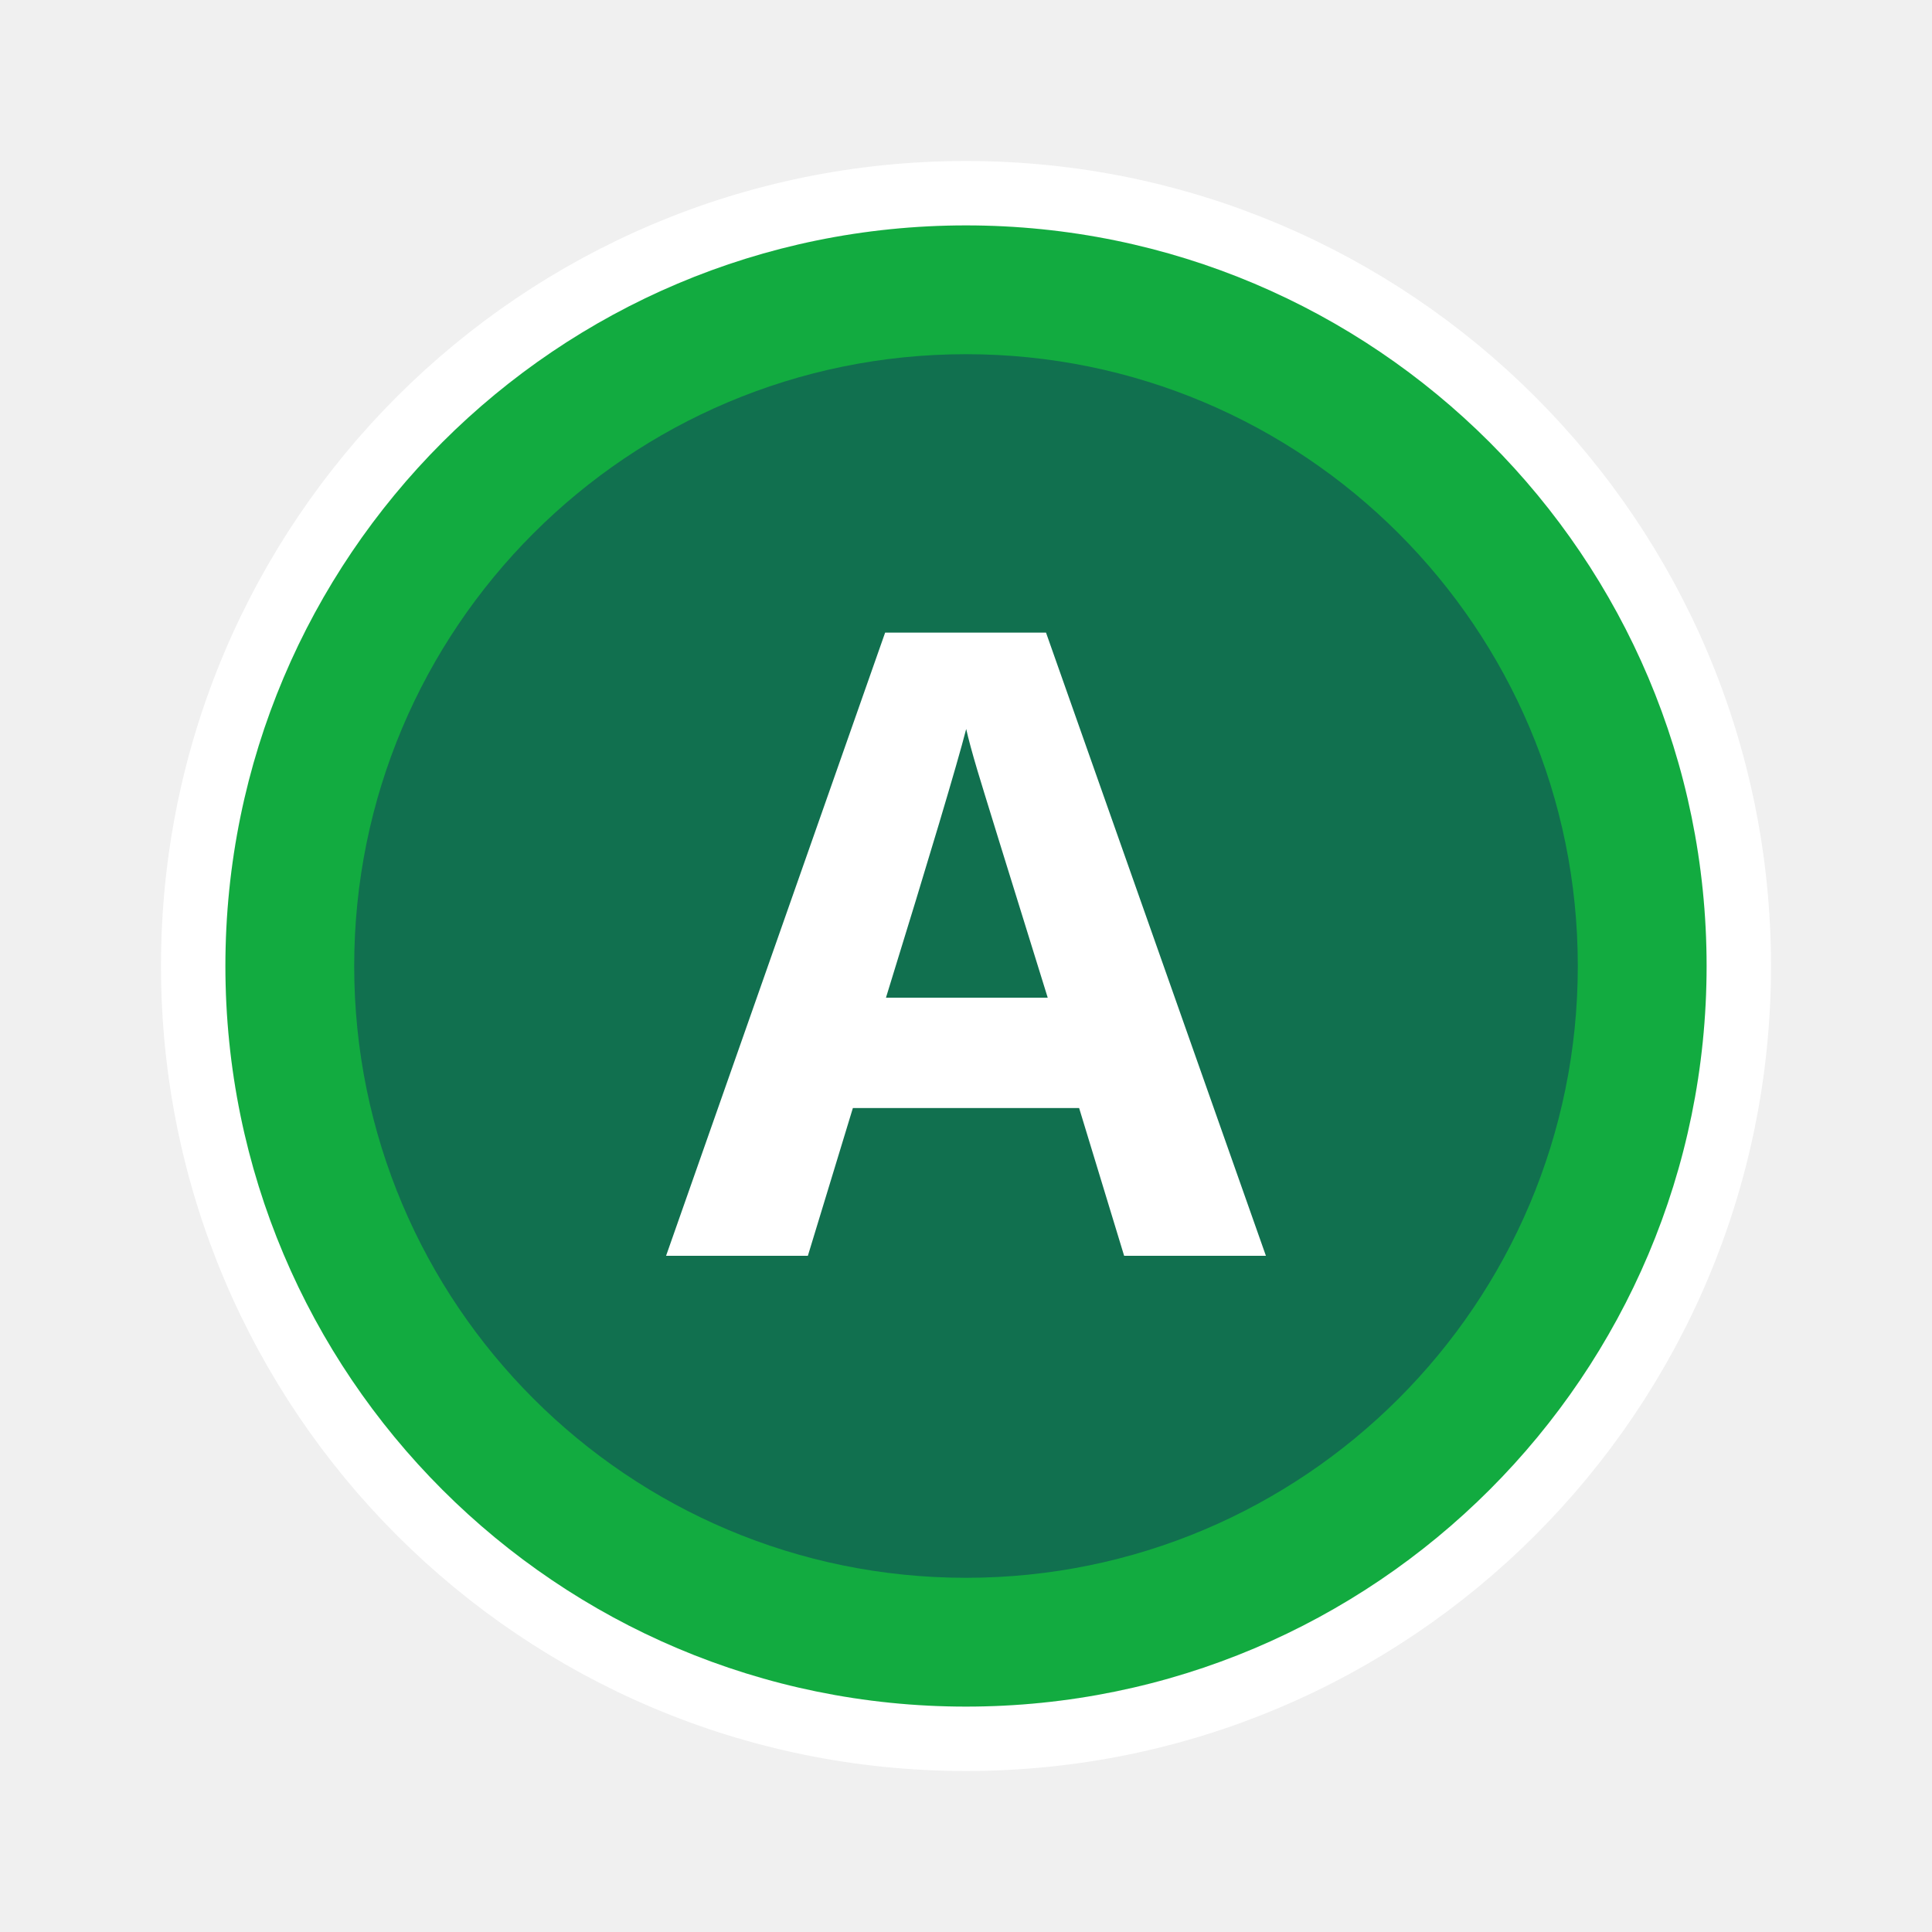
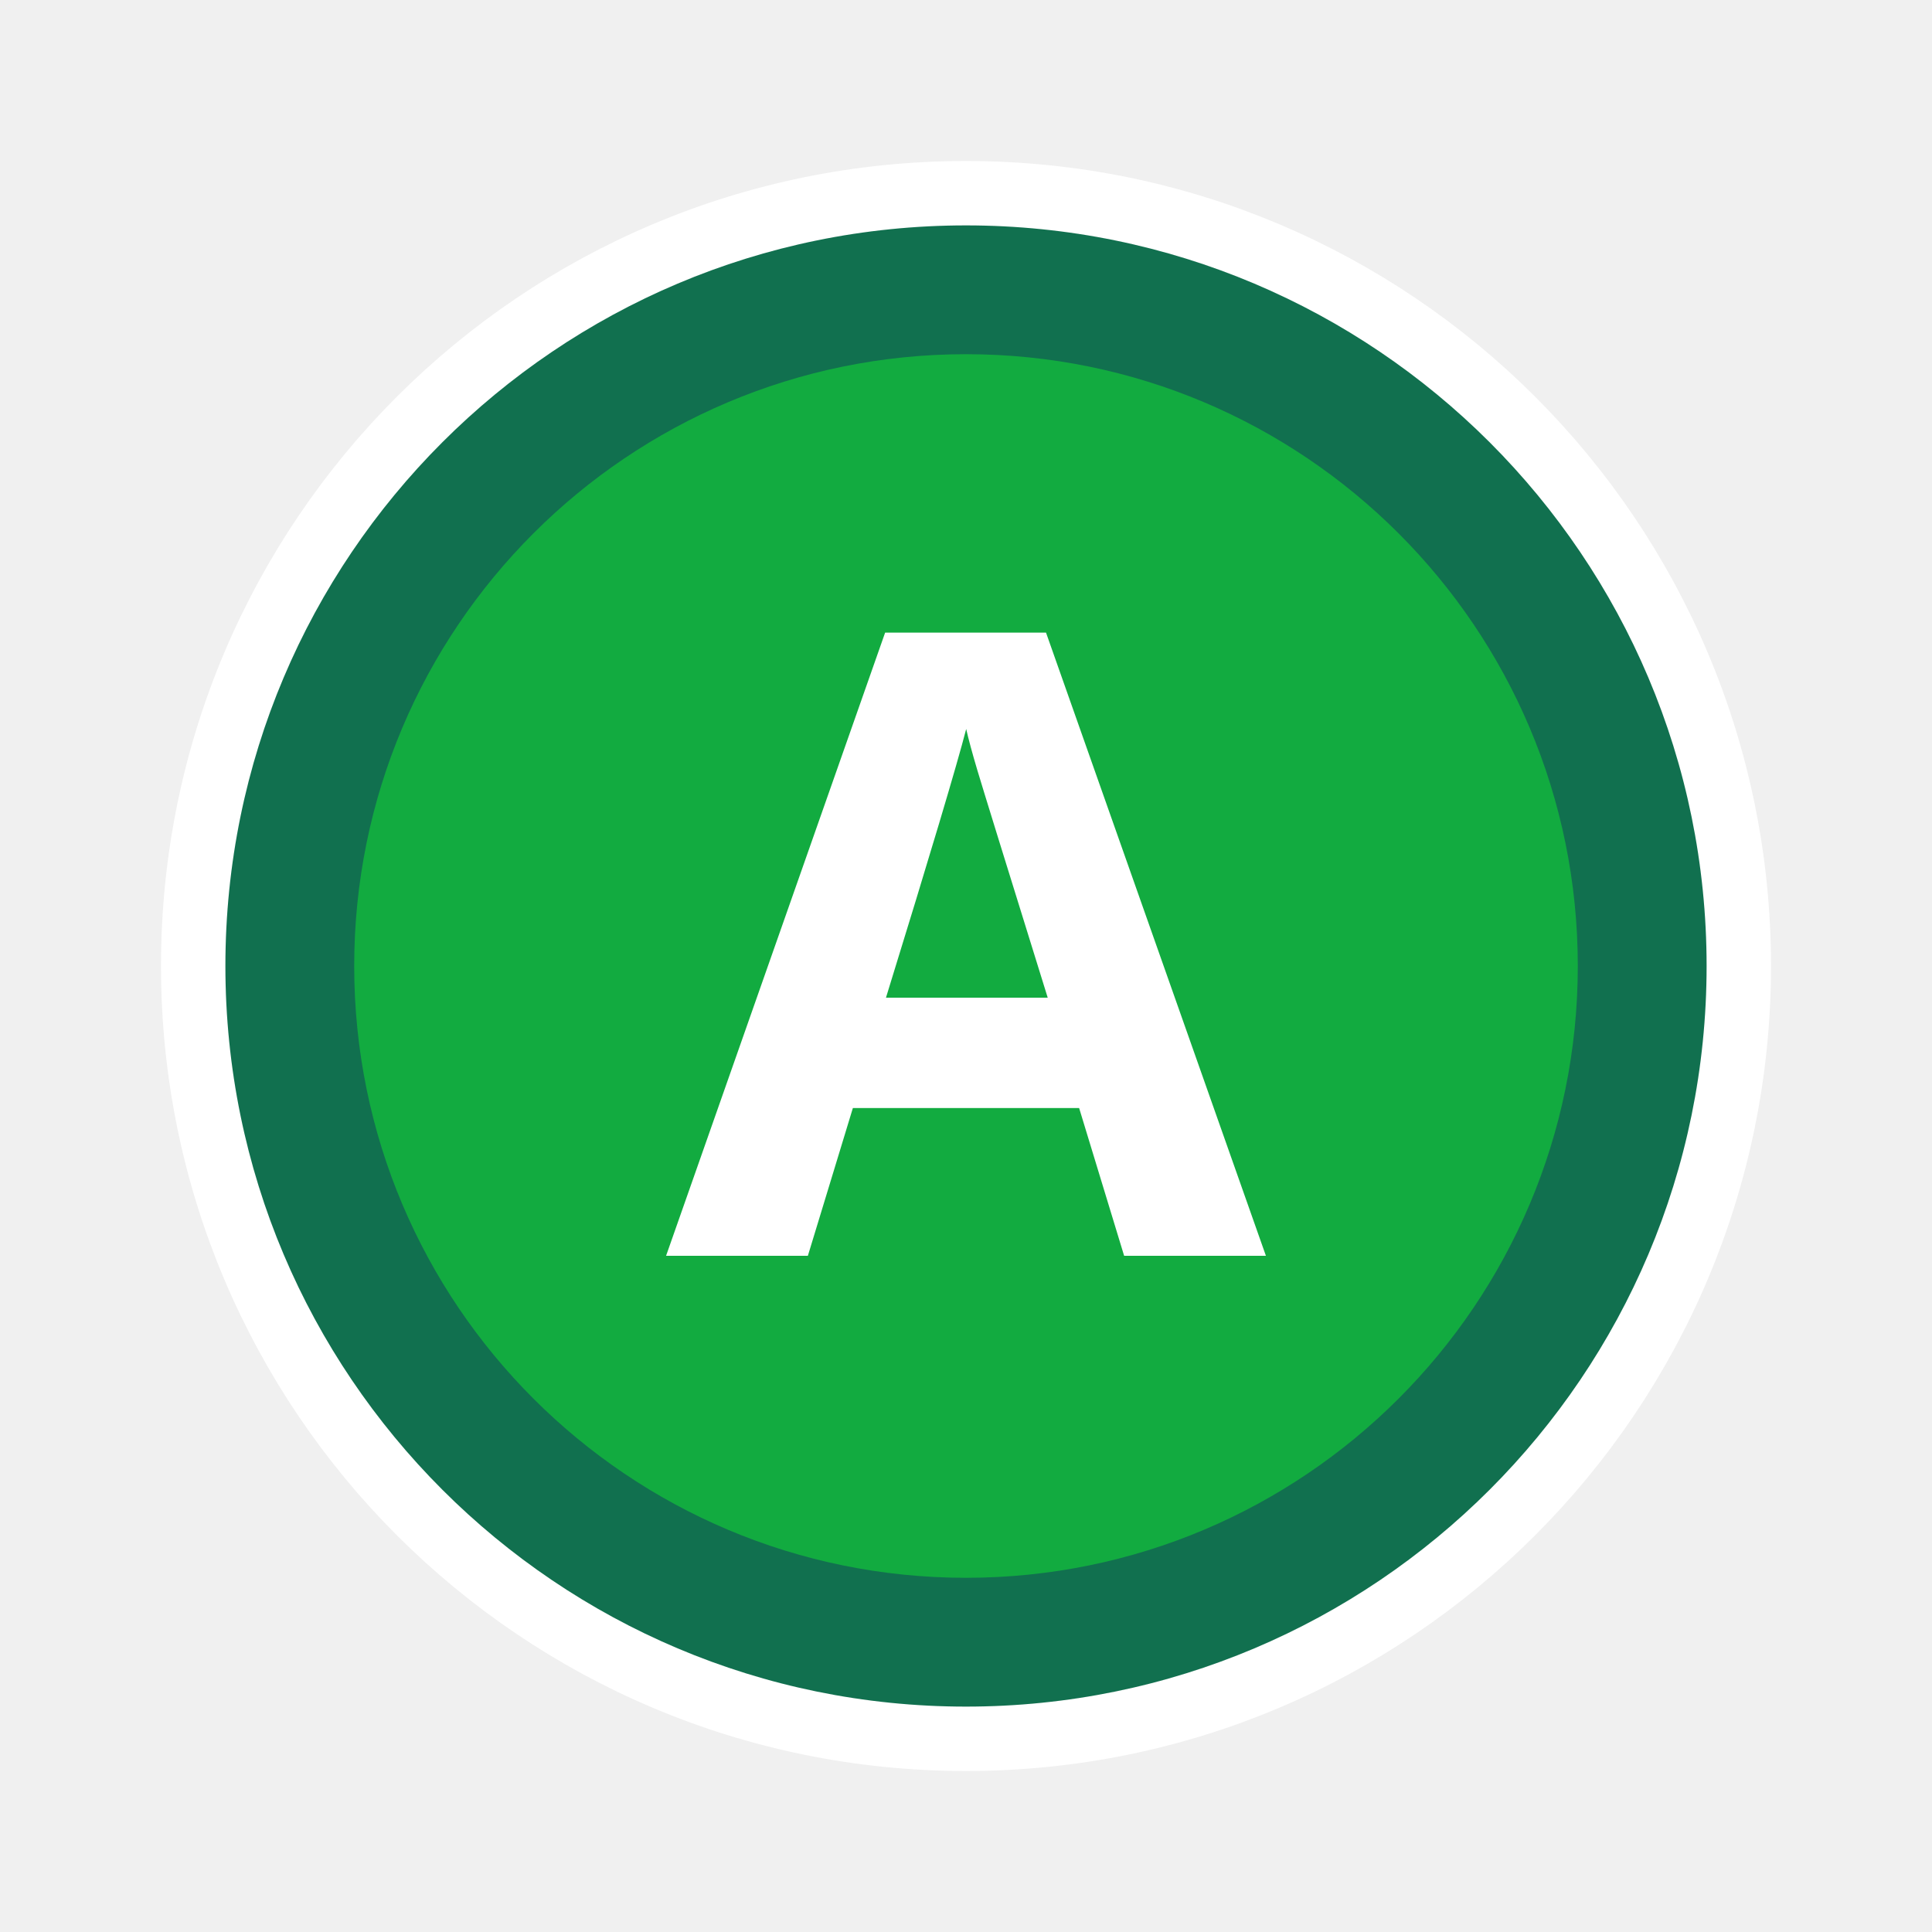
<svg xmlns="http://www.w3.org/2000/svg" width="120" height="120" viewBox="0 0 120 120">
  <defs>
    <clipPath id="clip-path">
      <rect id="Rectangle_73" data-name="Rectangle 73" width="120" height="120" />
    </clipPath>
  </defs>
-   <g id="button_xbox_digital_a_6" clip-path="url(#clip-path)">
-     <g id="button_xbox_a_4">
+   <g id="button_xbox_digital_a_5" clip-path="url(#clip-path)">
+     <g id="button_xbox_a_5">
      <g id="Button_-_XBOX_B" data-name="Button - XBOX B" clip-path="url(#clip-path)">
        <g id="Border_white_-_outer" data-name="Border white - outer" transform="translate(14 14)">
          <g id="Border_white_-_outer-2" data-name="Border white - outer" fill="none" stroke="#fff" stroke-width="2">
            <circle cx="46" cy="46" r="46" stroke="none" />
            <circle cx="46" cy="46" r="45" fill="none" />
          </g>
        </g>
        <g id="Border_white_-_inner" data-name="Border white - inner" transform="translate(14 14)">
          <g id="Border_white_-_inner-2" data-name="Border white - inner" fill="none" stroke="#fff" stroke-width="4">
            <circle cx="46" cy="46" r="46" stroke="none" />
            <circle cx="46" cy="46" r="48" fill="none" />
          </g>
        </g>
        <g id="Button_-_Base" data-name="Button - Base" transform="translate(14 14)">
-           <circle id="Button_-_Base-2" data-name="Button - Base" cx="46" cy="46" r="46" fill="#12ab40" />
+           <circle id="Button_-_Base-2" data-name="Button - Base" cx="46" cy="46" r="46" fill="#11704f" />
        </g>
        <g id="Button_-_Top" data-name="Button - Top" transform="translate(22.134 22.134)">
-           <circle id="Button_-_Top-2" data-name="Button - Top" cx="38" cy="38" r="38" transform="translate(-0.134 -0.134)" fill="#11704f" />
+           <circle id="Button_-_Top-2" data-name="Button - Top" cx="38" cy="38" r="38" transform="translate(-0.134 -0.134)" fill="#12ab40" />
        </g>
-         <path id="Path_130" data-name="Path 130" d="M9.822,0,7.027-9.176H-7.027L-9.822,0h-8.807L-5.023-38.707H4.97L18.628,0ZM5.076-16.031Q1.2-28.5.712-30.138t-.7-2.584q-.87,3.375-4.983,16.69Z" transform="translate(60 78)" fill="#fff" />
+         <path id="Path_129" data-name="Path 129" d="M9.822,0,7.027-9.176H-7.027L-9.822,0h-8.807L-5.023-38.707H4.97L18.628,0ZM5.076-16.031Q1.2-28.5.712-30.138t-.7-2.584q-.87,3.375-4.983,16.69Z" transform="translate(60 78)" fill="#fff" />
      </g>
    </g>
  </g>
</svg>
